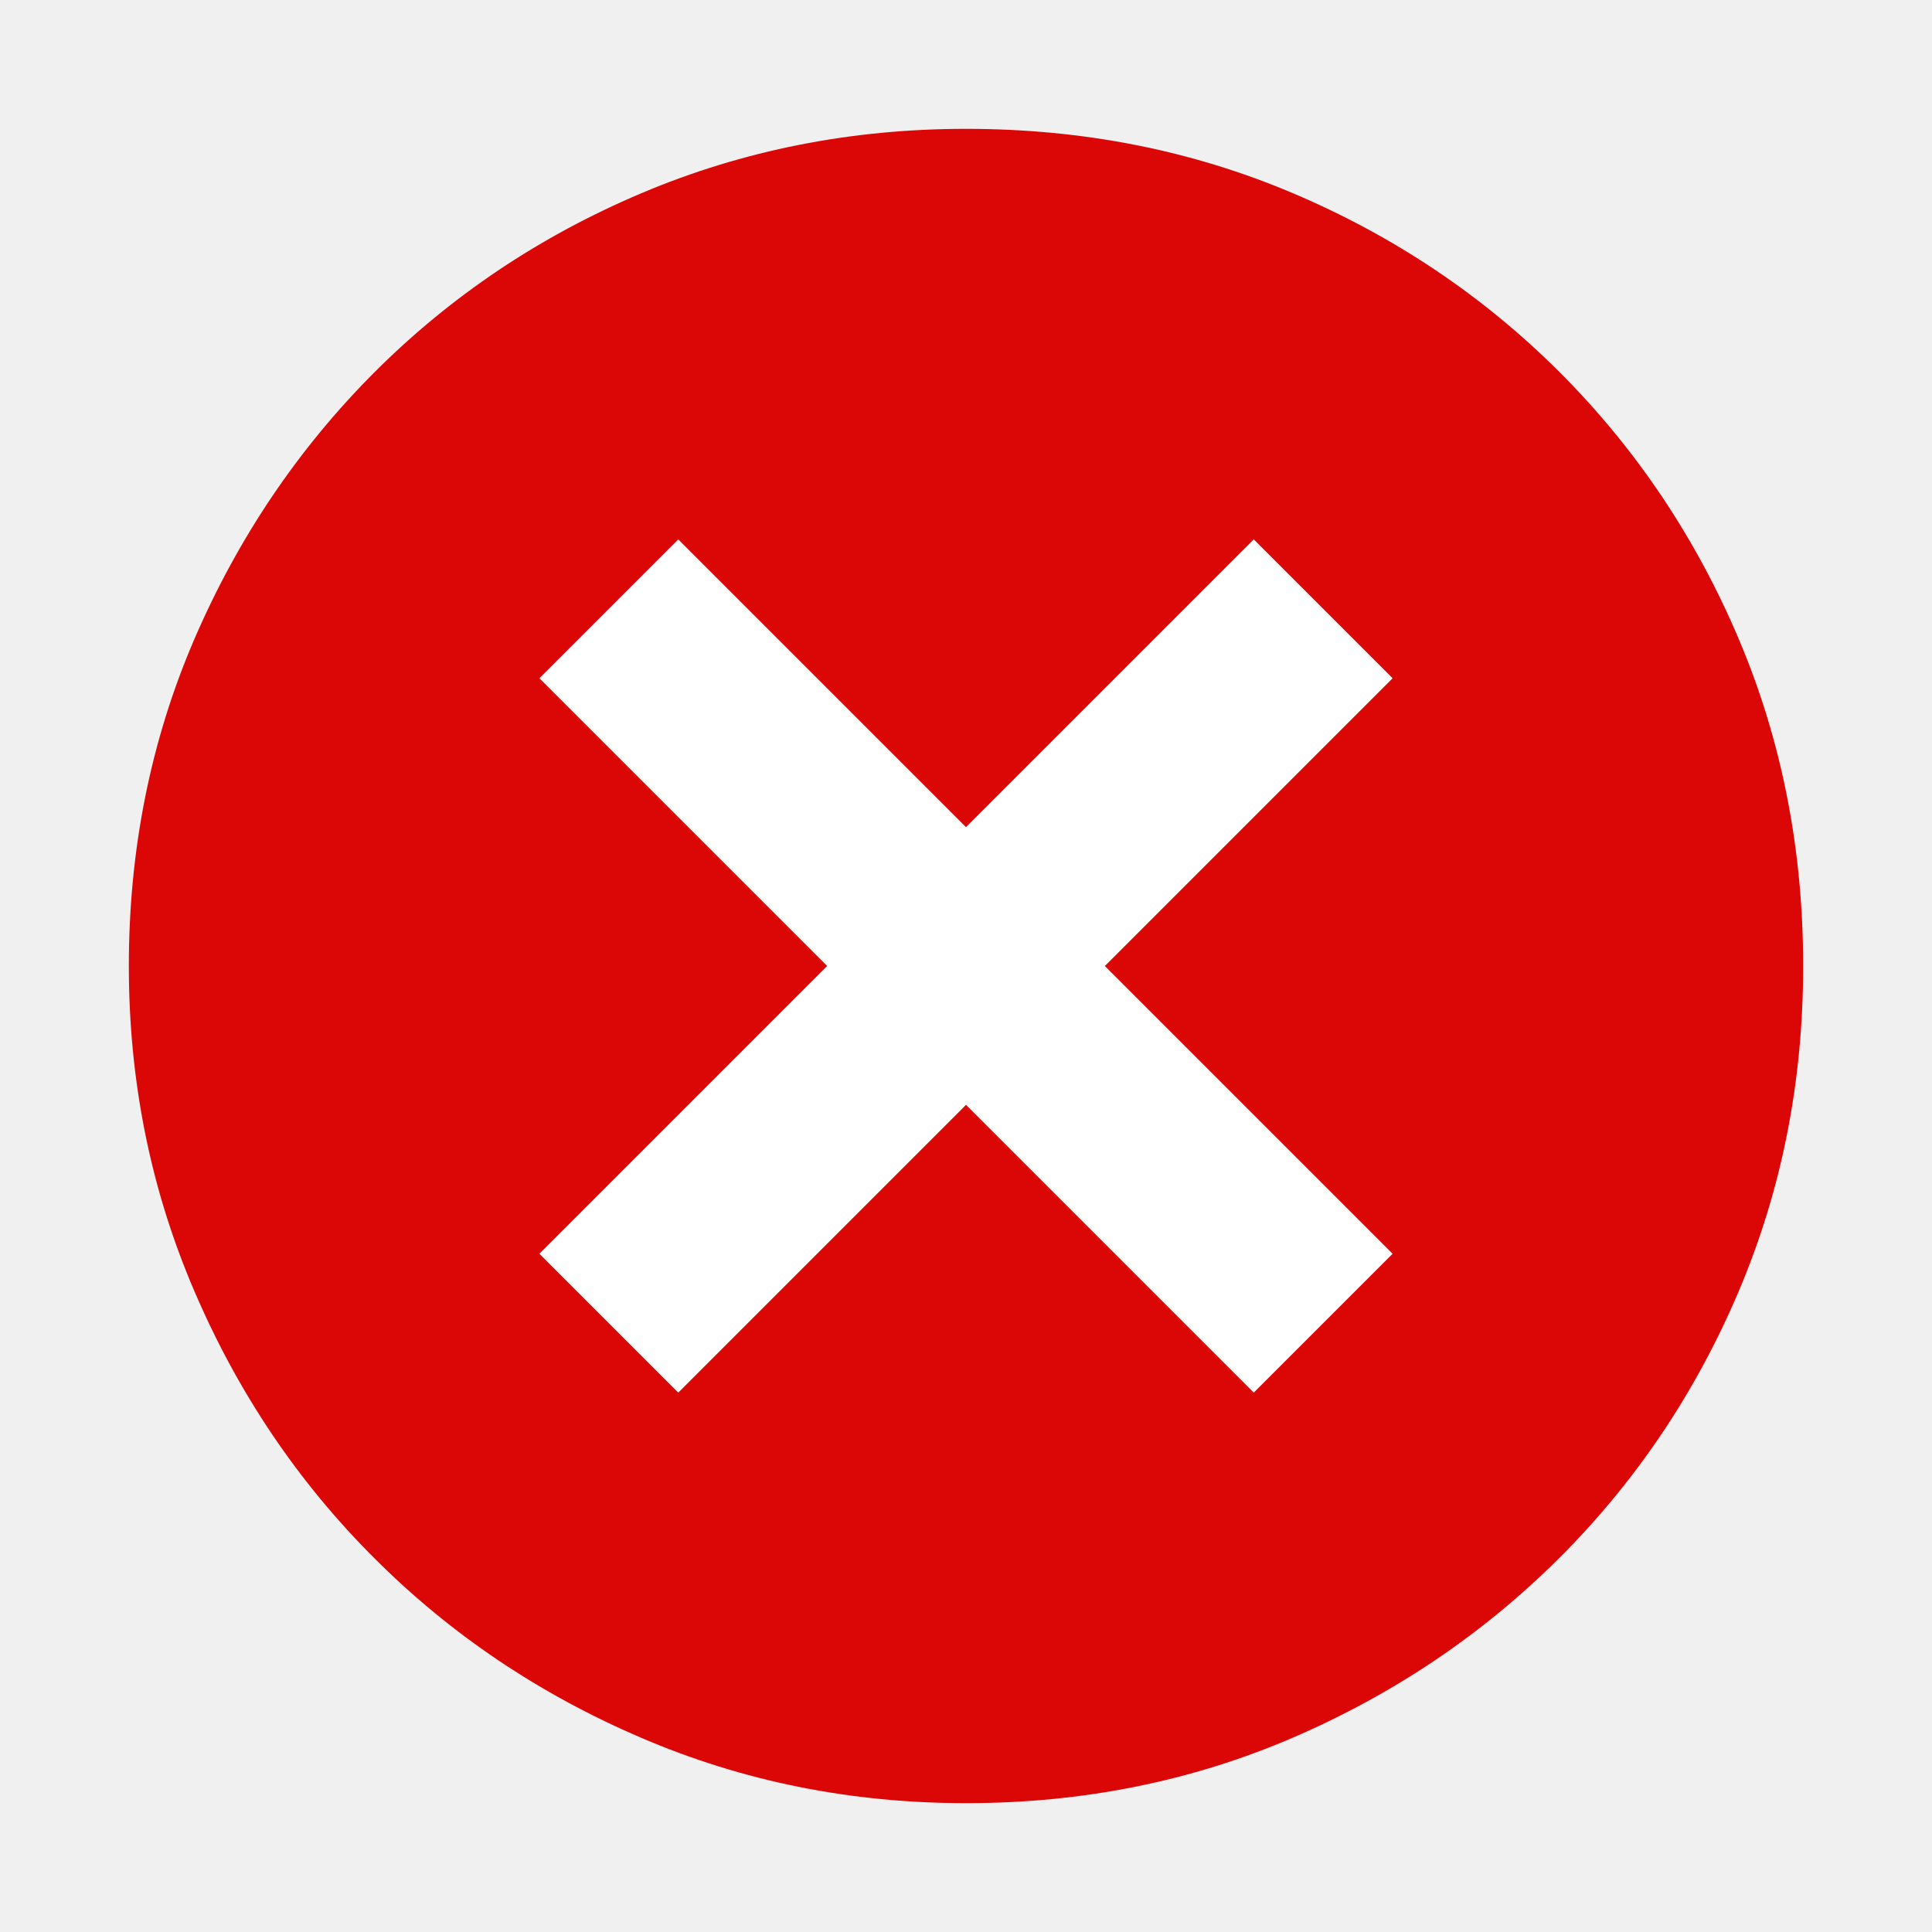
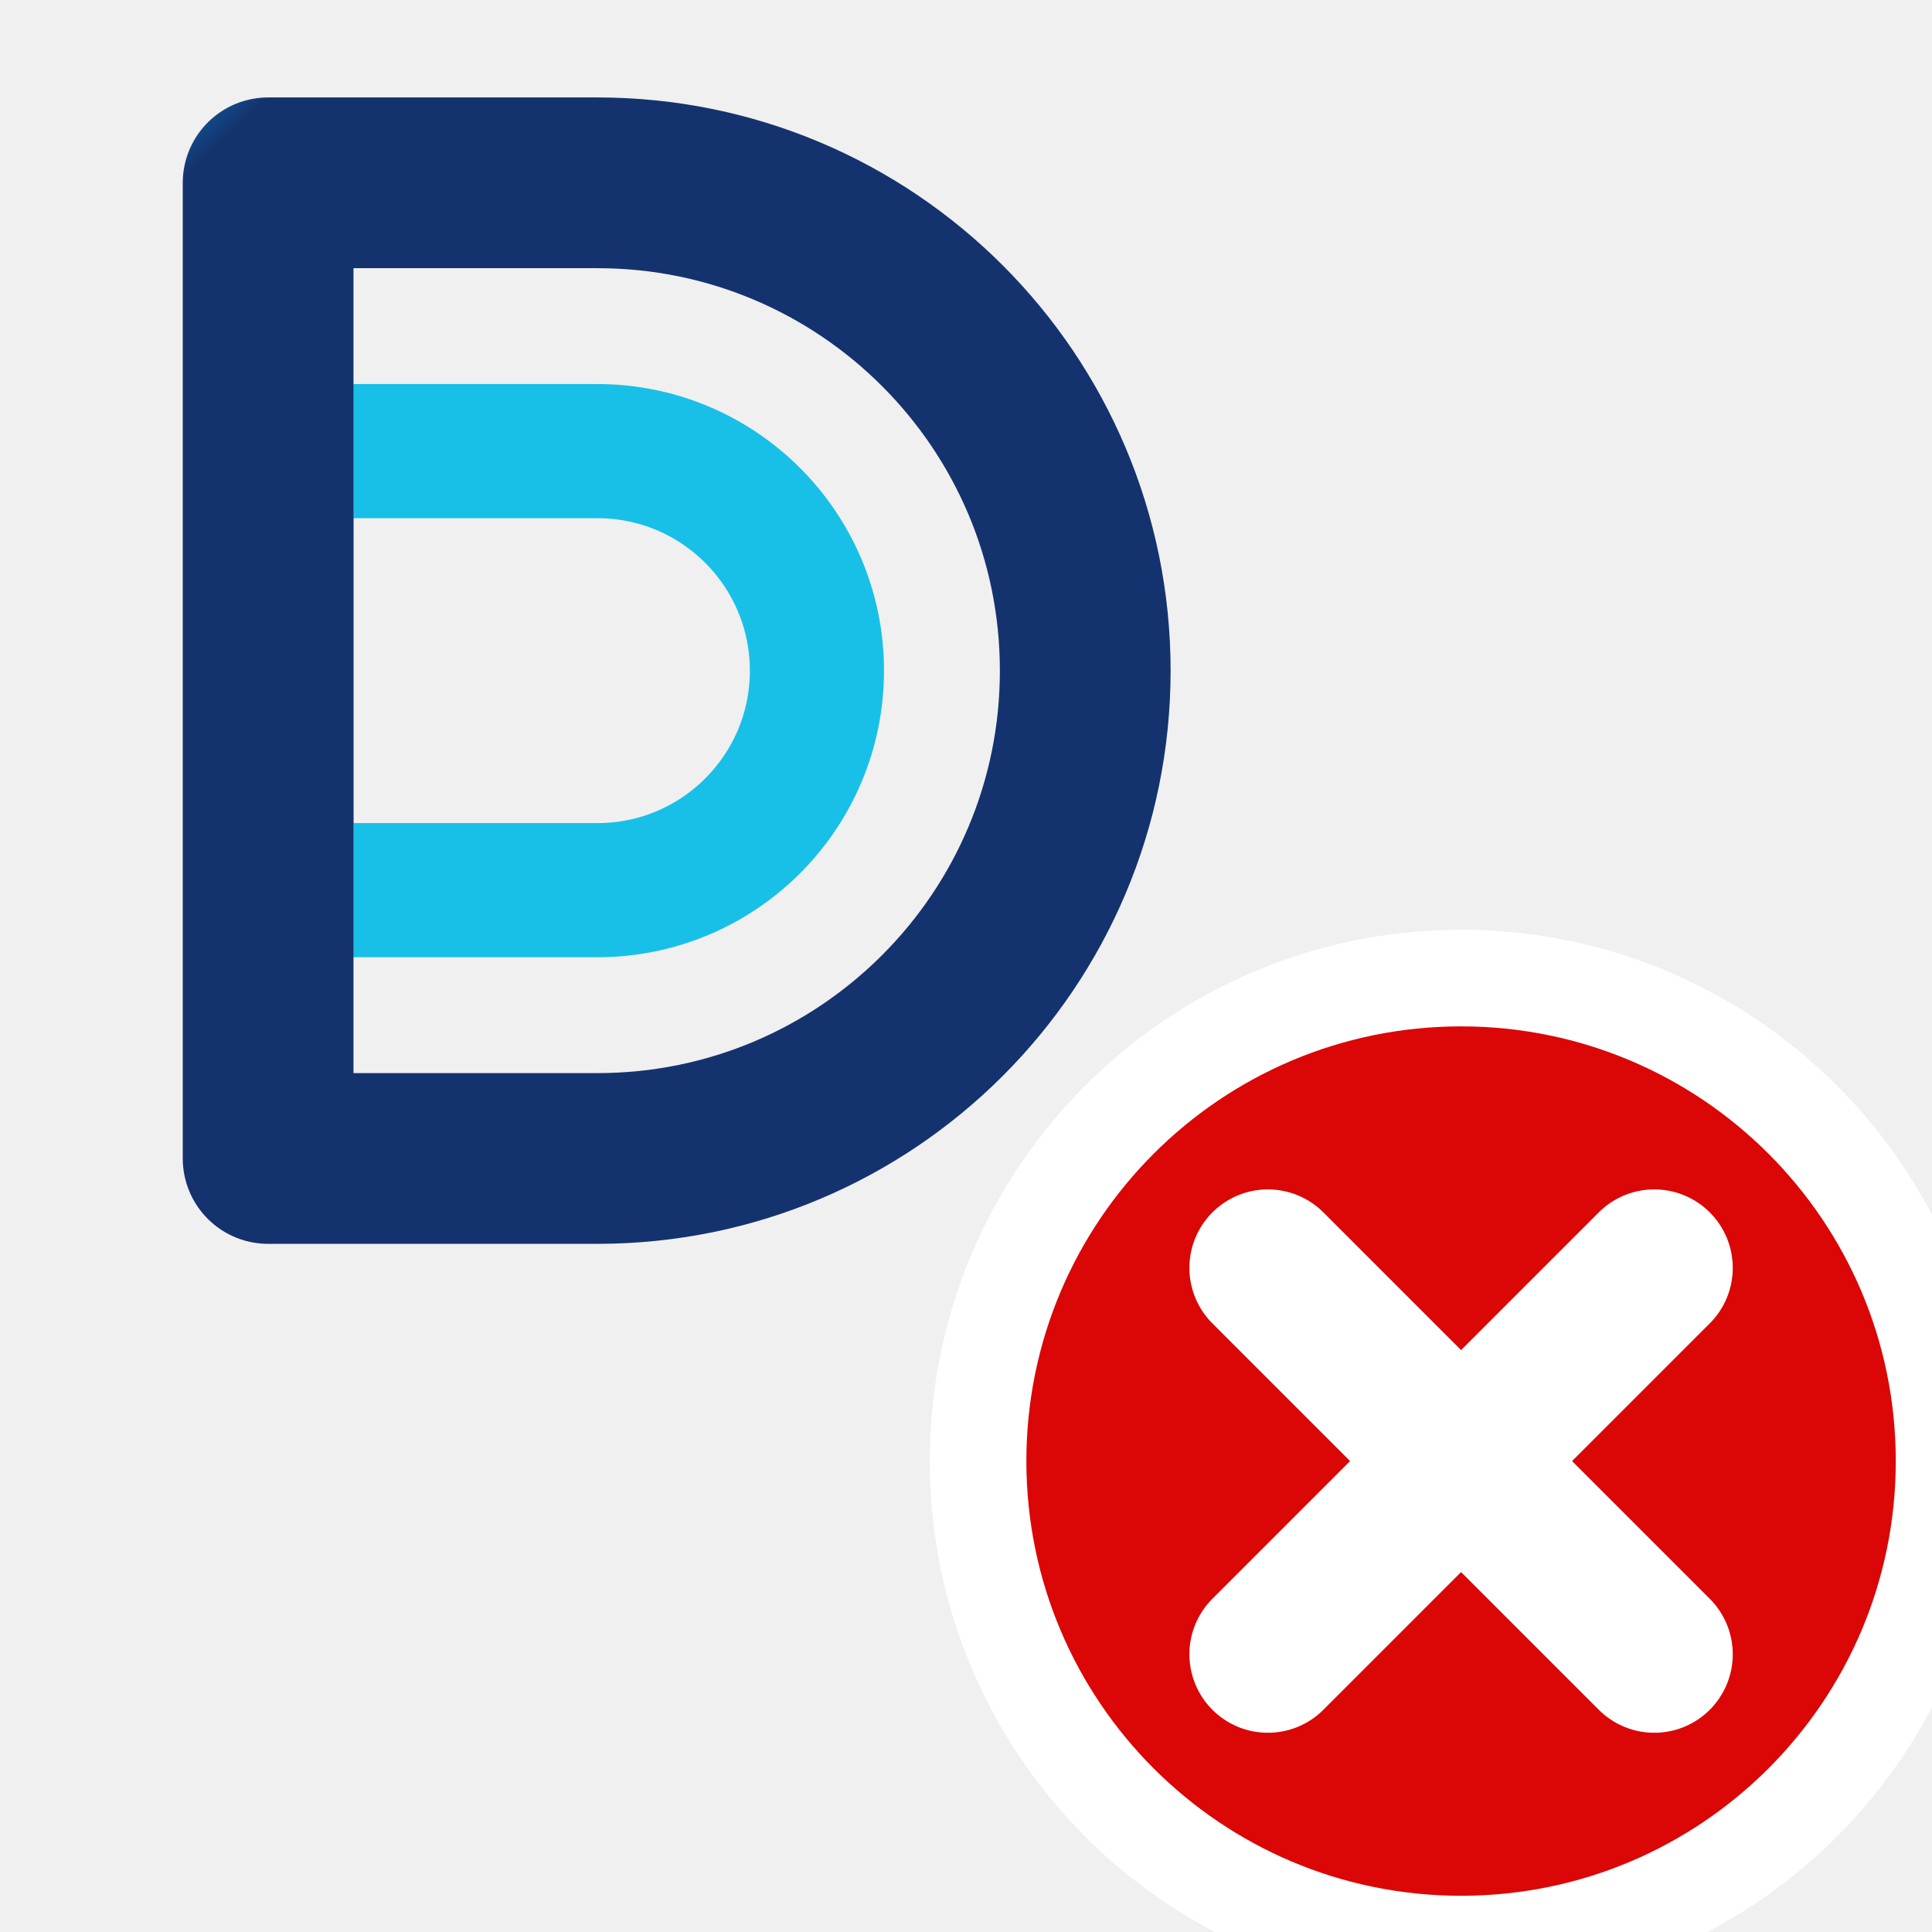
<svg xmlns="http://www.w3.org/2000/svg" width="16" height="16" viewBox="0 0 16 16">
-   <g fill="none" fill-rule="evenodd">
-     <path fill="#DB0606" d="M8,14.933 C7.048,14.933 6.151,14.753 5.309,14.391 C4.466,14.03 3.729,13.534 3.098,12.902 C2.466,12.271 1.97,11.534 1.609,10.691 C1.247,9.849 1.067,8.952 1.067,8 C1.067,7.035 1.248,6.132 1.61,5.292 C1.972,4.453 2.469,3.716 3.101,3.083 C3.734,2.45 4.471,1.956 5.312,1.6 C6.154,1.244 7.05,1.067 8,1.067 C8.965,1.067 9.868,1.244 10.707,1.6 C11.547,1.956 12.283,2.45 12.917,3.083 C13.55,3.717 14.044,4.453 14.4,5.293 C14.756,6.133 14.933,7.036 14.933,8.001 C14.933,8.956 14.756,9.853 14.4,10.692 C14.044,11.531 13.55,12.266 12.917,12.899 C12.284,13.531 11.547,14.028 10.708,14.39 C9.868,14.752 8.965,14.933 8,14.933 Z" />
-     <polygon fill="#FFF" points="5.617 11.533 8 9.15 10.383 11.533 11.533 10.383 9.15 8 11.533 5.617 10.383 4.467 8 6.85 5.617 4.467 4.467 5.617 6.85 8 4.467 10.383" />
+   <defs>
+     <linearGradient id="markOuter" gradientUnits="userSpaceOnUse" x1="1" y1="1" x2="13" y2="14">
+       <stop offset="0" stop-color="#2DD4FF" />
+       <stop offset=".48" stop-color="#0A93E0" />
+       <stop offset="1" stop-color="#14336E" />
+     </linearGradient>
+     <linearGradient id="markInner" gradientUnits="userSpaceOnUse" x1="2" y1="4" x2="9" y2="11">
+       <stop offset="0" stop-color="#7DEFFF" />
+       <stop offset="1" stop-color="#18C0E8" />
+     </linearGradient>
+     <linearGradient id="markOuterOff" gradientUnits="userSpaceOnUse" x1="1" y1="1" x2="13" y2="14">
+       <stop offset="0" stop-color="#B8B8B8" />
+       <stop offset="1" stop-color="#6E6E6E" />
+     </linearGradient>
+     <linearGradient id="markInnerOff" gradientUnits="userSpaceOnUse" x1="2" y1="4" x2="9" y2="11">
+       <stop offset="0" stop-color="#B8B8B8" />
+       <stop offset="1" stop-color="#949494" />
+     </linearGradient>
+   </defs>
+   <g transform="translate(0.15,0.1) scale(0.101)" fill="none" stroke-linejoin="round" stroke-linecap="round">
+     <path d="M 22 36 H 47.5 A 18 18 0 0 1 47.5 72 H 22 Z" stroke="url(#markInner)" stroke-width="11" />
+     <path d="M 20.5 14 H 47.5 A 40 40 0 0 1 47.5 94 H 20.5 Z" stroke="url(#markOuter)" stroke-width="14" />
  </g>
+   <circle cx="12.1" cy="12.1" r="4.4" fill="#FFFFFF" />
+   <circle cx="12.1" cy="12.1" r="3.6" fill="#DB0606" />
+   <path d="M 10.5 10.5 L 13.7 13.7" fill="none" stroke="#FFFFFF" stroke-width="1.3" stroke-linecap="round" stroke-linejoin="round" />
+   <path d="M 13.7 10.5 L 10.5 13.7" fill="none" stroke="#FFFFFF" stroke-width="1.3" stroke-linecap="round" stroke-linejoin="round" />
</svg>
